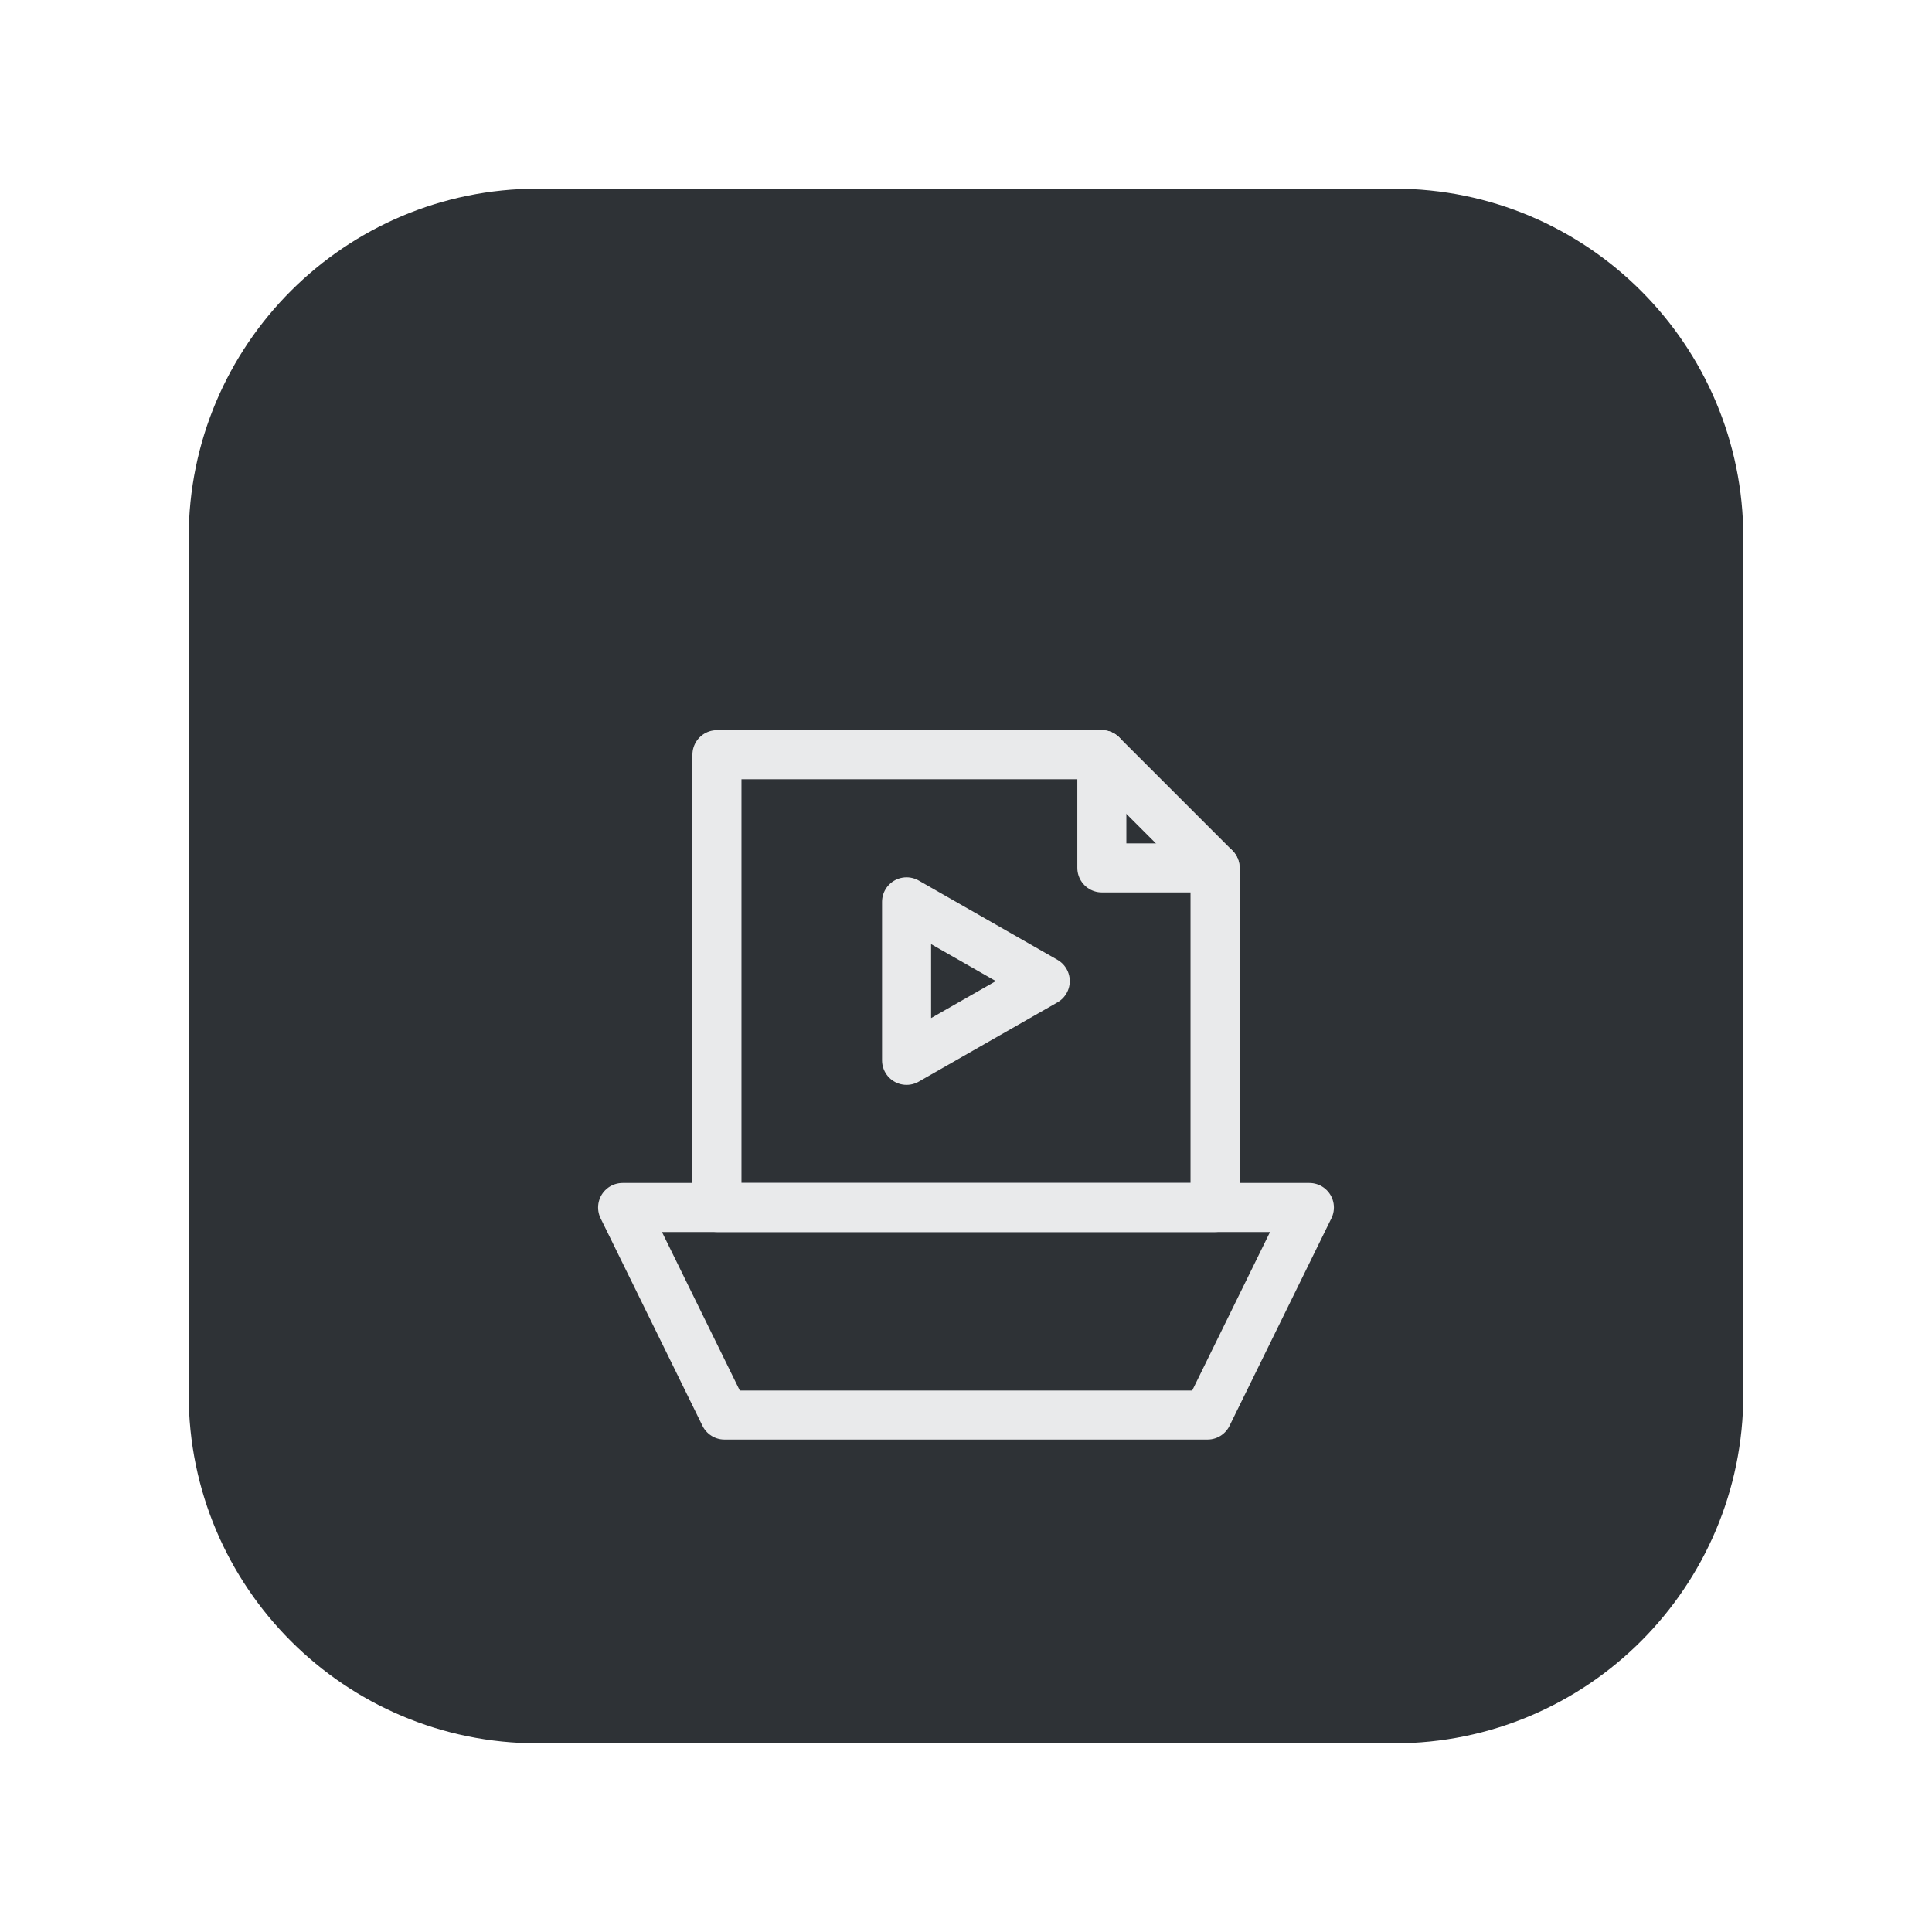
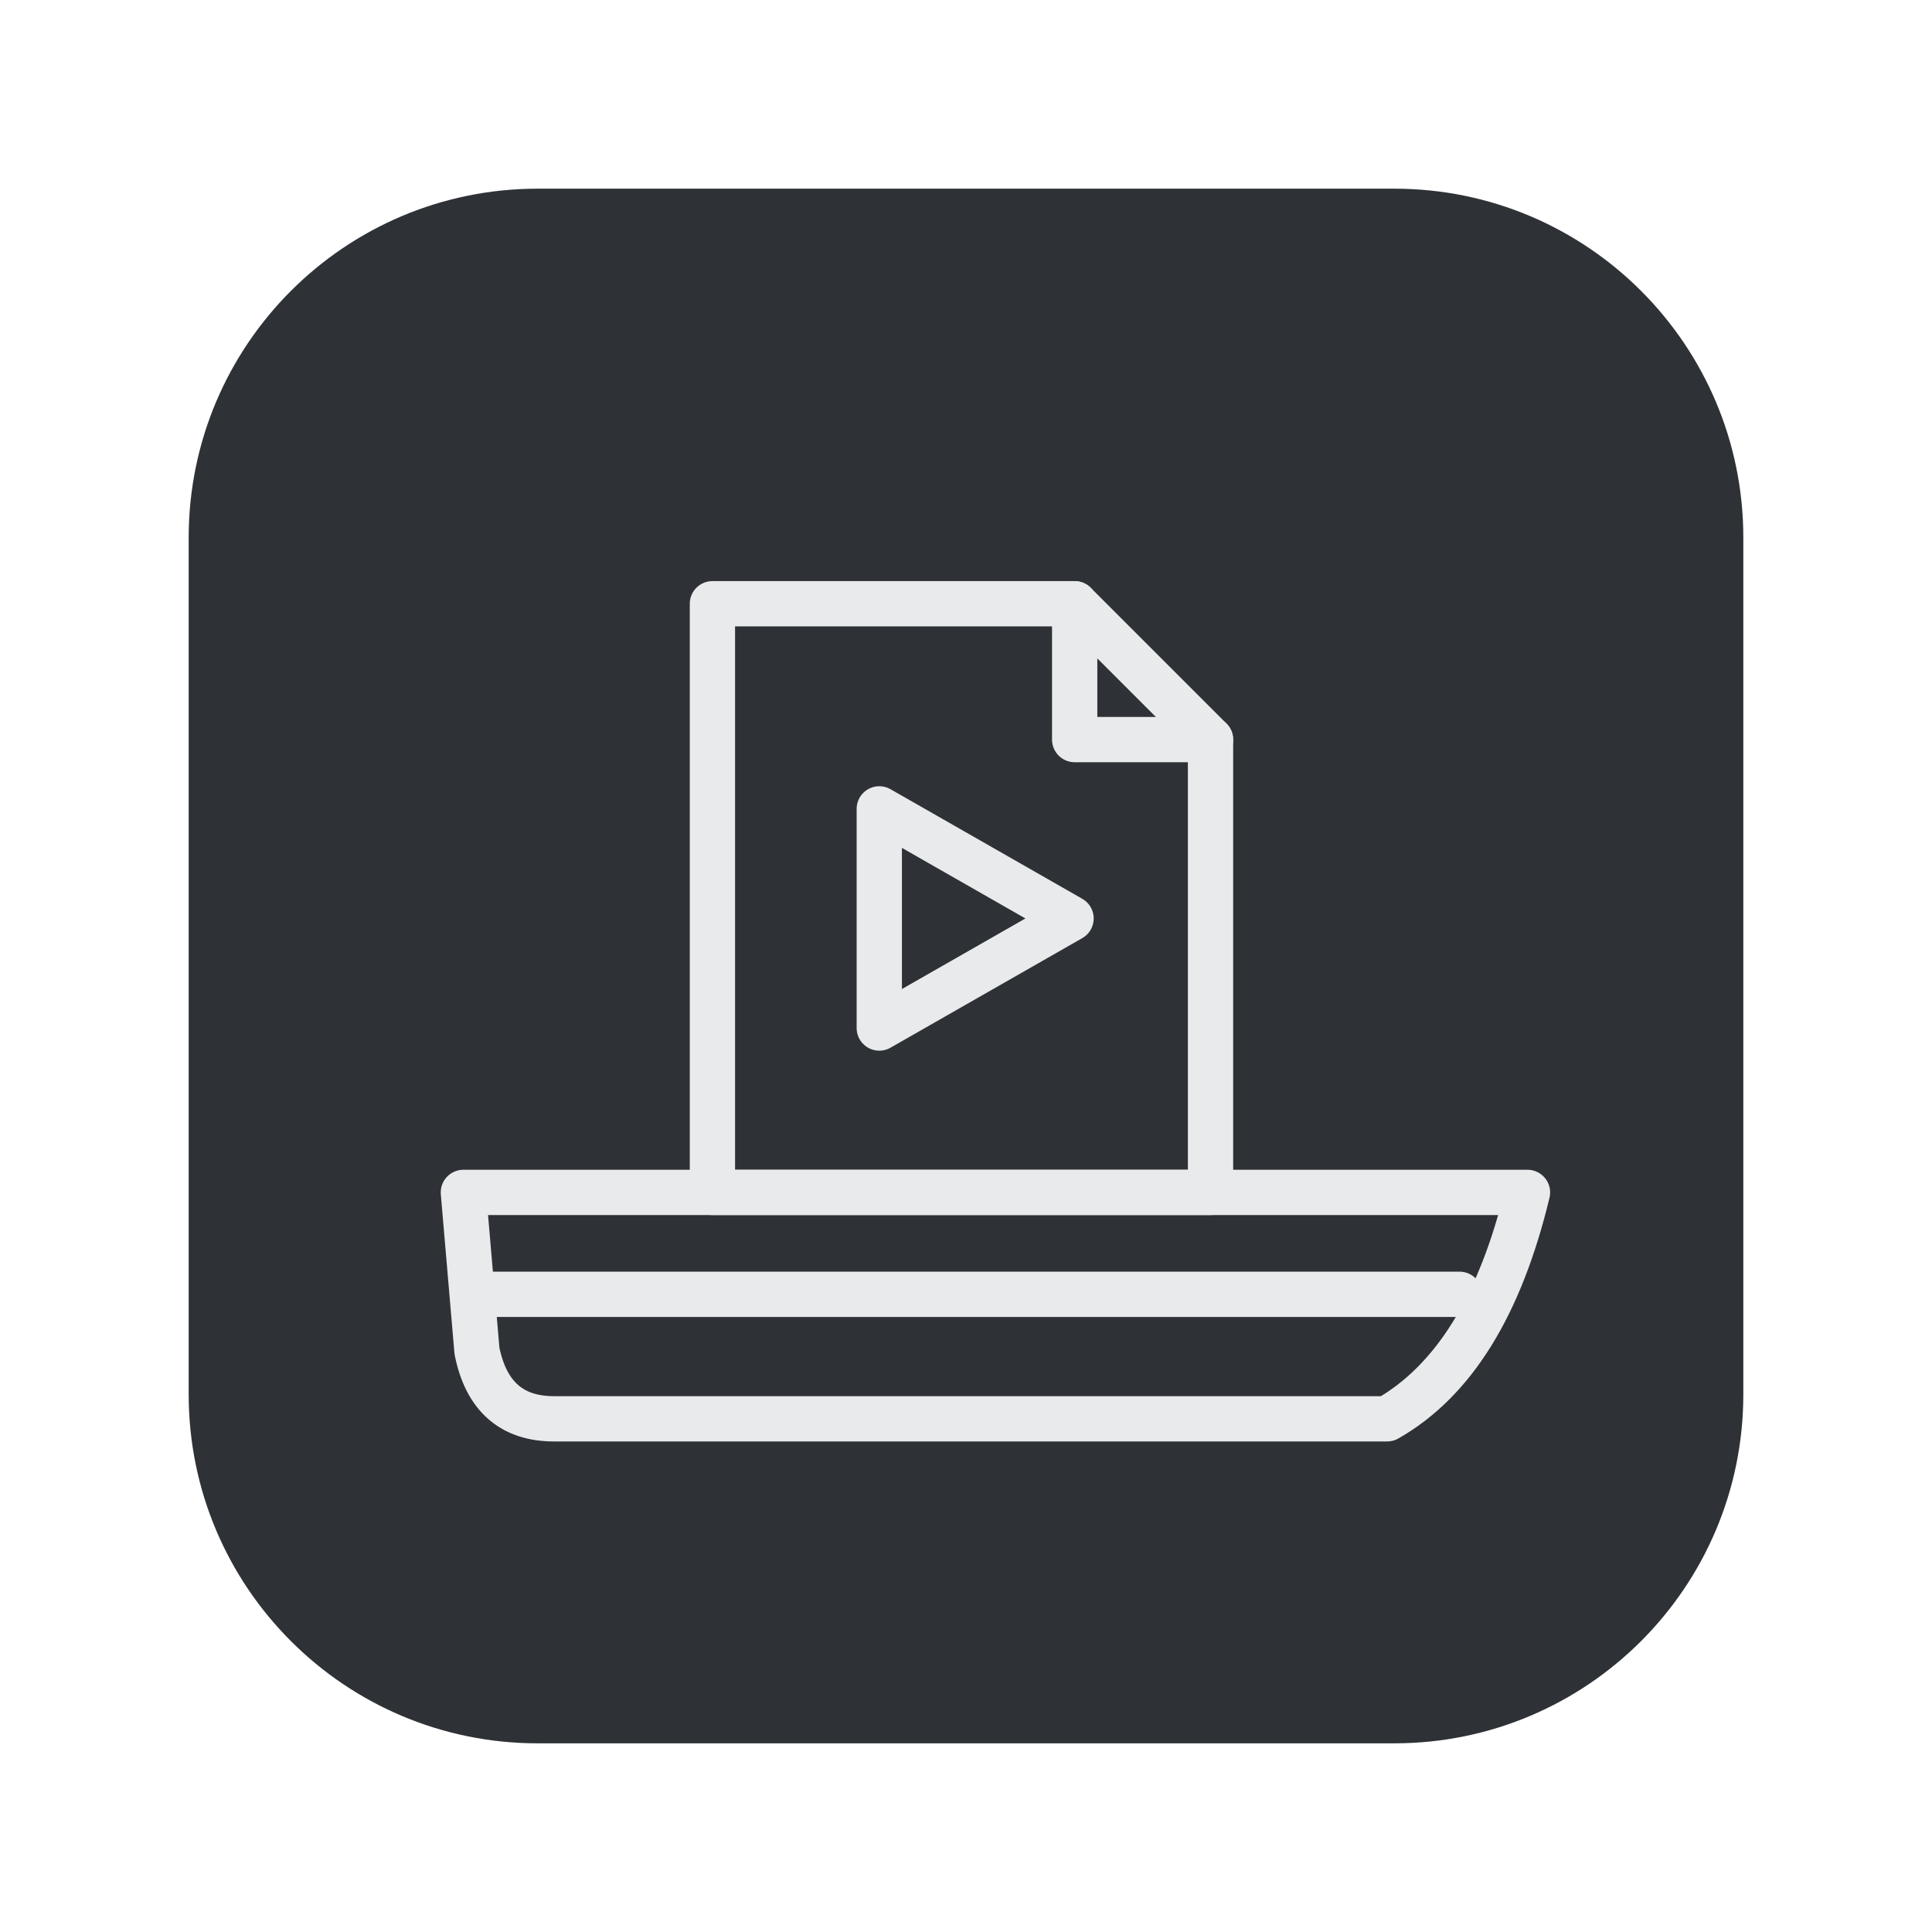
<svg xmlns="http://www.w3.org/2000/svg" viewBox="0 0 1024 1024">
  <rect x="100" y="100" width="824" height="824" rx="185" fill="#2e3236" />
-   <g fill="none" stroke="#e9eaeb" stroke-width="26" stroke-linecap="round" stroke-linejoin="round">
-     <path d="M330 640 H694 L640 750 H384 Z" />
-     <path d="M380 400 H584 L644 460 V640 H380 Z" />
-     <path d="M584 400 V460 H644" />
-     <path d="M480.5 478.0 L554.0 520 L480.5 562.0 Z" />
+   <g transform="translate(512 512) scale(1.2) translate(-512 -540)" fill="none" stroke="#e9eaeb" stroke-width="20" stroke-linecap="round" stroke-linejoin="round">
+     <path d="M290 640 H760 Q742 715 698 740 H330 Q302 740 296 710 Z" />
+     <path d="M302 685 H730" />
+     <path d="M400 380 H560 L620 440 V640 H400 Z" />
+     <path d="M560 380 V440 H620" />
+     <path d="M473.7 470.6 L558.4 519.0 L473.7 567.4 Z" />
  </g>
</svg>
